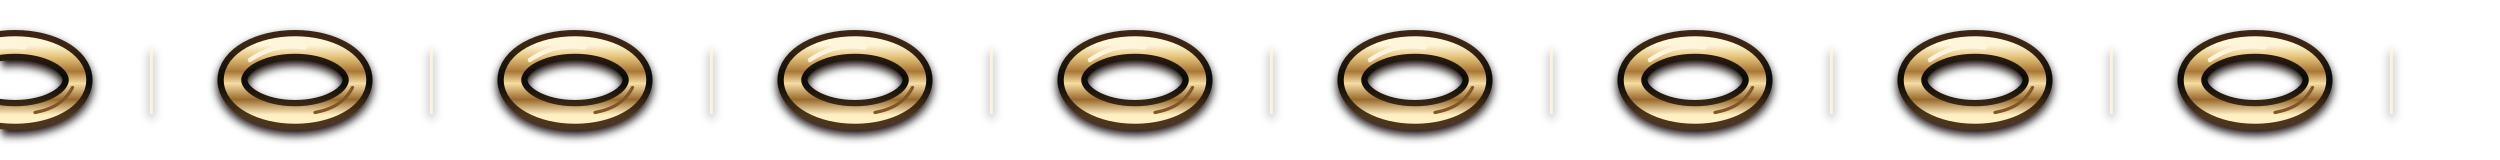
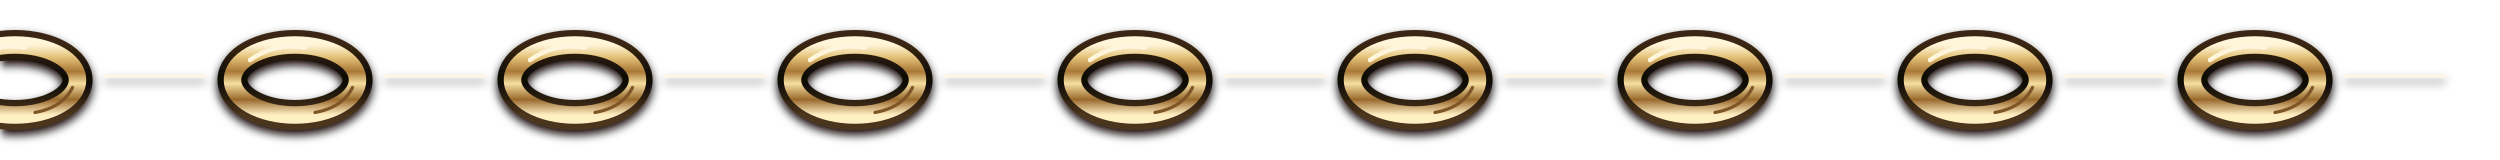
<svg xmlns="http://www.w3.org/2000/svg" width="1000" height="64" viewBox="0 0 1000 64">
  <defs>
    <linearGradient id="metal" x1="0" y1="0" x2="0" y2="1">
      <stop stop-color="#fff5d9" />
      <stop offset=".16" stop-color="#e7c77f" />
      <stop offset=".38" stop-color="#a97835" />
      <stop offset=".55" stop-color="#f5dda0" />
      <stop offset=".78" stop-color="#9a6a2d" />
      <stop offset="1" stop-color="#fff0c4" />
    </linearGradient>
    <linearGradient id="dark" x1="0" y1="0" x2="0" y2="1">
      <stop stop-color="#3b2812" />
      <stop offset=".5" stop-color="#090704" />
      <stop offset="1" stop-color="#4b351b" />
    </linearGradient>
  </defs>
  <g filter="drop-shadow(0 2px 2px #080604)">
    <g transform="translate(6 32)">
      <ellipse rx="25" ry="14" fill="none" stroke="url(#dark)" stroke-width="12" />
      <ellipse rx="25" ry="14" fill="none" stroke="url(#metal)" stroke-width="7" />
      <path d="M-18 -8 Q-8 -15 4 -13" fill="none" stroke="#fff5dc" stroke-width="1.8" stroke-linecap="round" />
      <path d="M8 13 Q19 11 23 3" fill="none" stroke="#805726" stroke-width="1.3" stroke-linecap="round" />
    </g>
    <g transform="translate(62 32)">
-       <path d="M0 -19 V19" stroke="url(#dark)" stroke-width="13" stroke-linecap="round" />
-       <path d="M0 -19 V19" stroke="url(#metal)" stroke-width="9" stroke-linecap="round" />
-       <path d="M-1.5 -13 V13" stroke="#fff5d7" stroke-width="1" stroke-linecap="round" opacity=".62" />
+       <path d="M-25 0 H25" stroke="url(#dark)" stroke-width="13" stroke-linecap="round" />
+       <path d="M-25 0 H25" stroke="url(#metal)" stroke-width="9" stroke-linecap="round" />
+       <path d="M-20 -1.5 H20" stroke="#fff5d7" stroke-width="1" stroke-linecap="round" opacity=".62" />
    </g>
    <g transform="translate(118 32)">
      <ellipse rx="25" ry="14" fill="none" stroke="url(#dark)" stroke-width="12" />
      <ellipse rx="25" ry="14" fill="none" stroke="url(#metal)" stroke-width="7" />
      <path d="M-18 -8 Q-8 -15 4 -13" fill="none" stroke="#fff5dc" stroke-width="1.8" stroke-linecap="round" />
      <path d="M8 13 Q19 11 23 3" fill="none" stroke="#805726" stroke-width="1.3" stroke-linecap="round" />
    </g>
    <g transform="translate(174 32)">
-       <path d="M0 -19 V19" stroke="url(#dark)" stroke-width="13" stroke-linecap="round" />
-       <path d="M0 -19 V19" stroke="url(#metal)" stroke-width="9" stroke-linecap="round" />
-       <path d="M-1.5 -13 V13" stroke="#fff5d7" stroke-width="1" stroke-linecap="round" opacity=".62" />
+       <path d="M-25 0 H25" stroke="url(#dark)" stroke-width="13" stroke-linecap="round" />
+       <path d="M-25 0 H25" stroke="url(#metal)" stroke-width="9" stroke-linecap="round" />
+       <path d="M-20 -1.5 H20" stroke="#fff5d7" stroke-width="1" stroke-linecap="round" opacity=".62" />
    </g>
    <g transform="translate(230 32)">
      <ellipse rx="25" ry="14" fill="none" stroke="url(#dark)" stroke-width="12" />
      <ellipse rx="25" ry="14" fill="none" stroke="url(#metal)" stroke-width="7" />
      <path d="M-18 -8 Q-8 -15 4 -13" fill="none" stroke="#fff5dc" stroke-width="1.8" stroke-linecap="round" />
      <path d="M8 13 Q19 11 23 3" fill="none" stroke="#805726" stroke-width="1.3" stroke-linecap="round" />
    </g>
    <g transform="translate(286 32)">
-       <path d="M0 -19 V19" stroke="url(#dark)" stroke-width="13" stroke-linecap="round" />
-       <path d="M0 -19 V19" stroke="url(#metal)" stroke-width="9" stroke-linecap="round" />
-       <path d="M-1.5 -13 V13" stroke="#fff5d7" stroke-width="1" stroke-linecap="round" opacity=".62" />
+       <path d="M-25 0 H25" stroke="url(#dark)" stroke-width="13" stroke-linecap="round" />
+       <path d="M-25 0 H25" stroke="url(#metal)" stroke-width="9" stroke-linecap="round" />
+       <path d="M-20 -1.5 H20" stroke="#fff5d7" stroke-width="1" stroke-linecap="round" opacity=".62" />
    </g>
    <g transform="translate(342 32)">
      <ellipse rx="25" ry="14" fill="none" stroke="url(#dark)" stroke-width="12" />
      <ellipse rx="25" ry="14" fill="none" stroke="url(#metal)" stroke-width="7" />
      <path d="M-18 -8 Q-8 -15 4 -13" fill="none" stroke="#fff5dc" stroke-width="1.8" stroke-linecap="round" />
      <path d="M8 13 Q19 11 23 3" fill="none" stroke="#805726" stroke-width="1.3" stroke-linecap="round" />
    </g>
    <g transform="translate(398 32)">
-       <path d="M0 -19 V19" stroke="url(#dark)" stroke-width="13" stroke-linecap="round" />
-       <path d="M0 -19 V19" stroke="url(#metal)" stroke-width="9" stroke-linecap="round" />
-       <path d="M-1.5 -13 V13" stroke="#fff5d7" stroke-width="1" stroke-linecap="round" opacity=".62" />
+       <path d="M-25 0 H25" stroke="url(#dark)" stroke-width="13" stroke-linecap="round" />
+       <path d="M-25 0 H25" stroke="url(#metal)" stroke-width="9" stroke-linecap="round" />
+       <path d="M-20 -1.5 H20" stroke="#fff5d7" stroke-width="1" stroke-linecap="round" opacity=".62" />
    </g>
    <g transform="translate(454 32)">
      <ellipse rx="25" ry="14" fill="none" stroke="url(#dark)" stroke-width="12" />
      <ellipse rx="25" ry="14" fill="none" stroke="url(#metal)" stroke-width="7" />
      <path d="M-18 -8 Q-8 -15 4 -13" fill="none" stroke="#fff5dc" stroke-width="1.8" stroke-linecap="round" />
      <path d="M8 13 Q19 11 23 3" fill="none" stroke="#805726" stroke-width="1.3" stroke-linecap="round" />
    </g>
    <g transform="translate(510 32)">
-       <path d="M0 -19 V19" stroke="url(#dark)" stroke-width="13" stroke-linecap="round" />
-       <path d="M0 -19 V19" stroke="url(#metal)" stroke-width="9" stroke-linecap="round" />
-       <path d="M-1.5 -13 V13" stroke="#fff5d7" stroke-width="1" stroke-linecap="round" opacity=".62" />
+       <path d="M-25 0 H25" stroke="url(#dark)" stroke-width="13" stroke-linecap="round" />
+       <path d="M-25 0 H25" stroke="url(#metal)" stroke-width="9" stroke-linecap="round" />
+       <path d="M-20 -1.5 H20" stroke="#fff5d7" stroke-width="1" stroke-linecap="round" opacity=".62" />
    </g>
    <g transform="translate(566 32)">
      <ellipse rx="25" ry="14" fill="none" stroke="url(#dark)" stroke-width="12" />
      <ellipse rx="25" ry="14" fill="none" stroke="url(#metal)" stroke-width="7" />
      <path d="M-18 -8 Q-8 -15 4 -13" fill="none" stroke="#fff5dc" stroke-width="1.8" stroke-linecap="round" />
      <path d="M8 13 Q19 11 23 3" fill="none" stroke="#805726" stroke-width="1.3" stroke-linecap="round" />
    </g>
    <g transform="translate(622 32)">
-       <path d="M0 -19 V19" stroke="url(#dark)" stroke-width="13" stroke-linecap="round" />
-       <path d="M0 -19 V19" stroke="url(#metal)" stroke-width="9" stroke-linecap="round" />
-       <path d="M-1.5 -13 V13" stroke="#fff5d7" stroke-width="1" stroke-linecap="round" opacity=".62" />
+       <path d="M-25 0 H25" stroke="url(#dark)" stroke-width="13" stroke-linecap="round" />
+       <path d="M-25 0 H25" stroke="url(#metal)" stroke-width="9" stroke-linecap="round" />
+       <path d="M-20 -1.5 H20" stroke="#fff5d7" stroke-width="1" stroke-linecap="round" opacity=".62" />
    </g>
    <g transform="translate(678 32)">
      <ellipse rx="25" ry="14" fill="none" stroke="url(#dark)" stroke-width="12" />
      <ellipse rx="25" ry="14" fill="none" stroke="url(#metal)" stroke-width="7" />
      <path d="M-18 -8 Q-8 -15 4 -13" fill="none" stroke="#fff5dc" stroke-width="1.8" stroke-linecap="round" />
      <path d="M8 13 Q19 11 23 3" fill="none" stroke="#805726" stroke-width="1.3" stroke-linecap="round" />
    </g>
    <g transform="translate(734 32)">
-       <path d="M0 -19 V19" stroke="url(#dark)" stroke-width="13" stroke-linecap="round" />
-       <path d="M0 -19 V19" stroke="url(#metal)" stroke-width="9" stroke-linecap="round" />
-       <path d="M-1.5 -13 V13" stroke="#fff5d7" stroke-width="1" stroke-linecap="round" opacity=".62" />
+       <path d="M-25 0 H25" stroke="url(#dark)" stroke-width="13" stroke-linecap="round" />
+       <path d="M-25 0 H25" stroke="url(#metal)" stroke-width="9" stroke-linecap="round" />
+       <path d="M-20 -1.5 H20" stroke="#fff5d7" stroke-width="1" stroke-linecap="round" opacity=".62" />
    </g>
    <g transform="translate(790 32)">
      <ellipse rx="25" ry="14" fill="none" stroke="url(#dark)" stroke-width="12" />
      <ellipse rx="25" ry="14" fill="none" stroke="url(#metal)" stroke-width="7" />
      <path d="M-18 -8 Q-8 -15 4 -13" fill="none" stroke="#fff5dc" stroke-width="1.8" stroke-linecap="round" />
      <path d="M8 13 Q19 11 23 3" fill="none" stroke="#805726" stroke-width="1.3" stroke-linecap="round" />
    </g>
    <g transform="translate(846 32)">
-       <path d="M0 -19 V19" stroke="url(#dark)" stroke-width="13" stroke-linecap="round" />
-       <path d="M0 -19 V19" stroke="url(#metal)" stroke-width="9" stroke-linecap="round" />
-       <path d="M-1.5 -13 V13" stroke="#fff5d7" stroke-width="1" stroke-linecap="round" opacity=".62" />
+       <path d="M-25 0 H25" stroke="url(#dark)" stroke-width="13" stroke-linecap="round" />
+       <path d="M-25 0 H25" stroke="url(#metal)" stroke-width="9" stroke-linecap="round" />
+       <path d="M-20 -1.5 H20" stroke="#fff5d7" stroke-width="1" stroke-linecap="round" opacity=".62" />
    </g>
    <g transform="translate(902 32)">
      <ellipse rx="25" ry="14" fill="none" stroke="url(#dark)" stroke-width="12" />
      <ellipse rx="25" ry="14" fill="none" stroke="url(#metal)" stroke-width="7" />
      <path d="M-18 -8 Q-8 -15 4 -13" fill="none" stroke="#fff5dc" stroke-width="1.8" stroke-linecap="round" />
      <path d="M8 13 Q19 11 23 3" fill="none" stroke="#805726" stroke-width="1.3" stroke-linecap="round" />
    </g>
    <g transform="translate(958 32)">
-       <path d="M0 -19 V19" stroke="url(#dark)" stroke-width="13" stroke-linecap="round" />
-       <path d="M0 -19 V19" stroke="url(#metal)" stroke-width="9" stroke-linecap="round" />
-       <path d="M-1.5 -13 V13" stroke="#fff5d7" stroke-width="1" stroke-linecap="round" opacity=".62" />
+       <path d="M-25 0 H25" stroke="url(#dark)" stroke-width="13" stroke-linecap="round" />
+       <path d="M-25 0 H25" stroke="url(#metal)" stroke-width="9" stroke-linecap="round" />
+       <path d="M-20 -1.5 H20" stroke="#fff5d7" stroke-width="1" stroke-linecap="round" opacity=".62" />
    </g>
  </g>
</svg>
